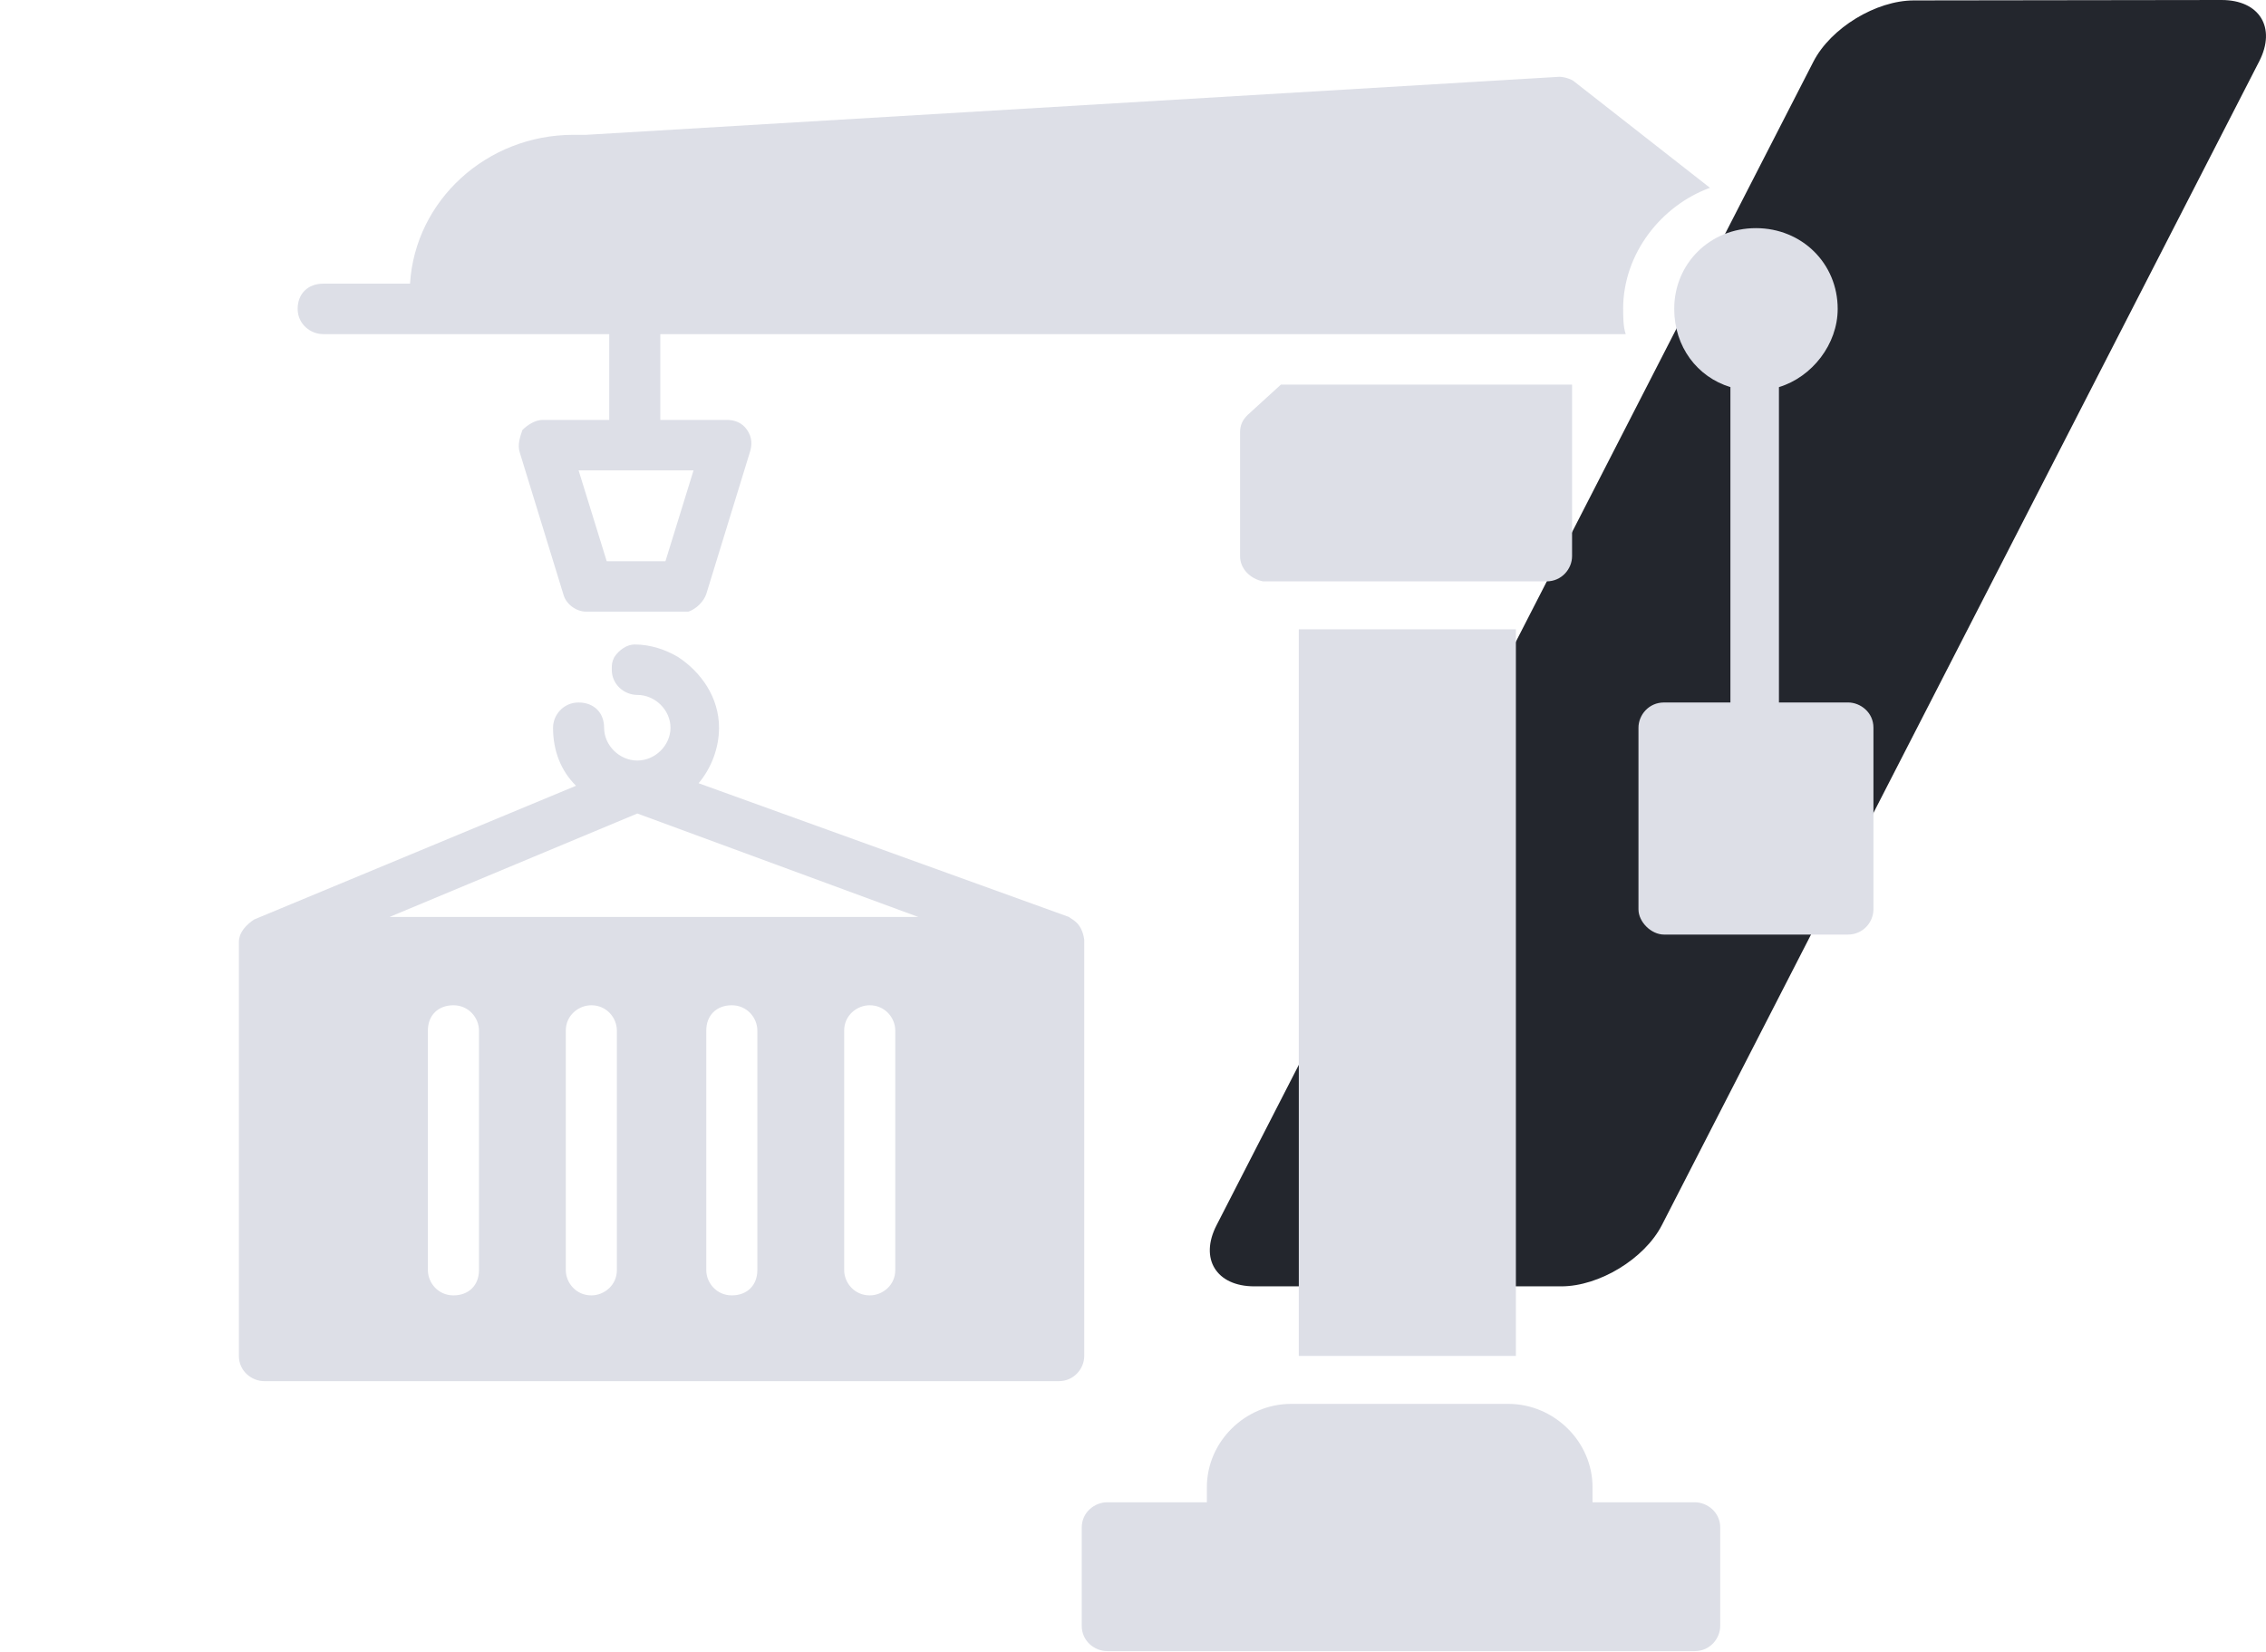
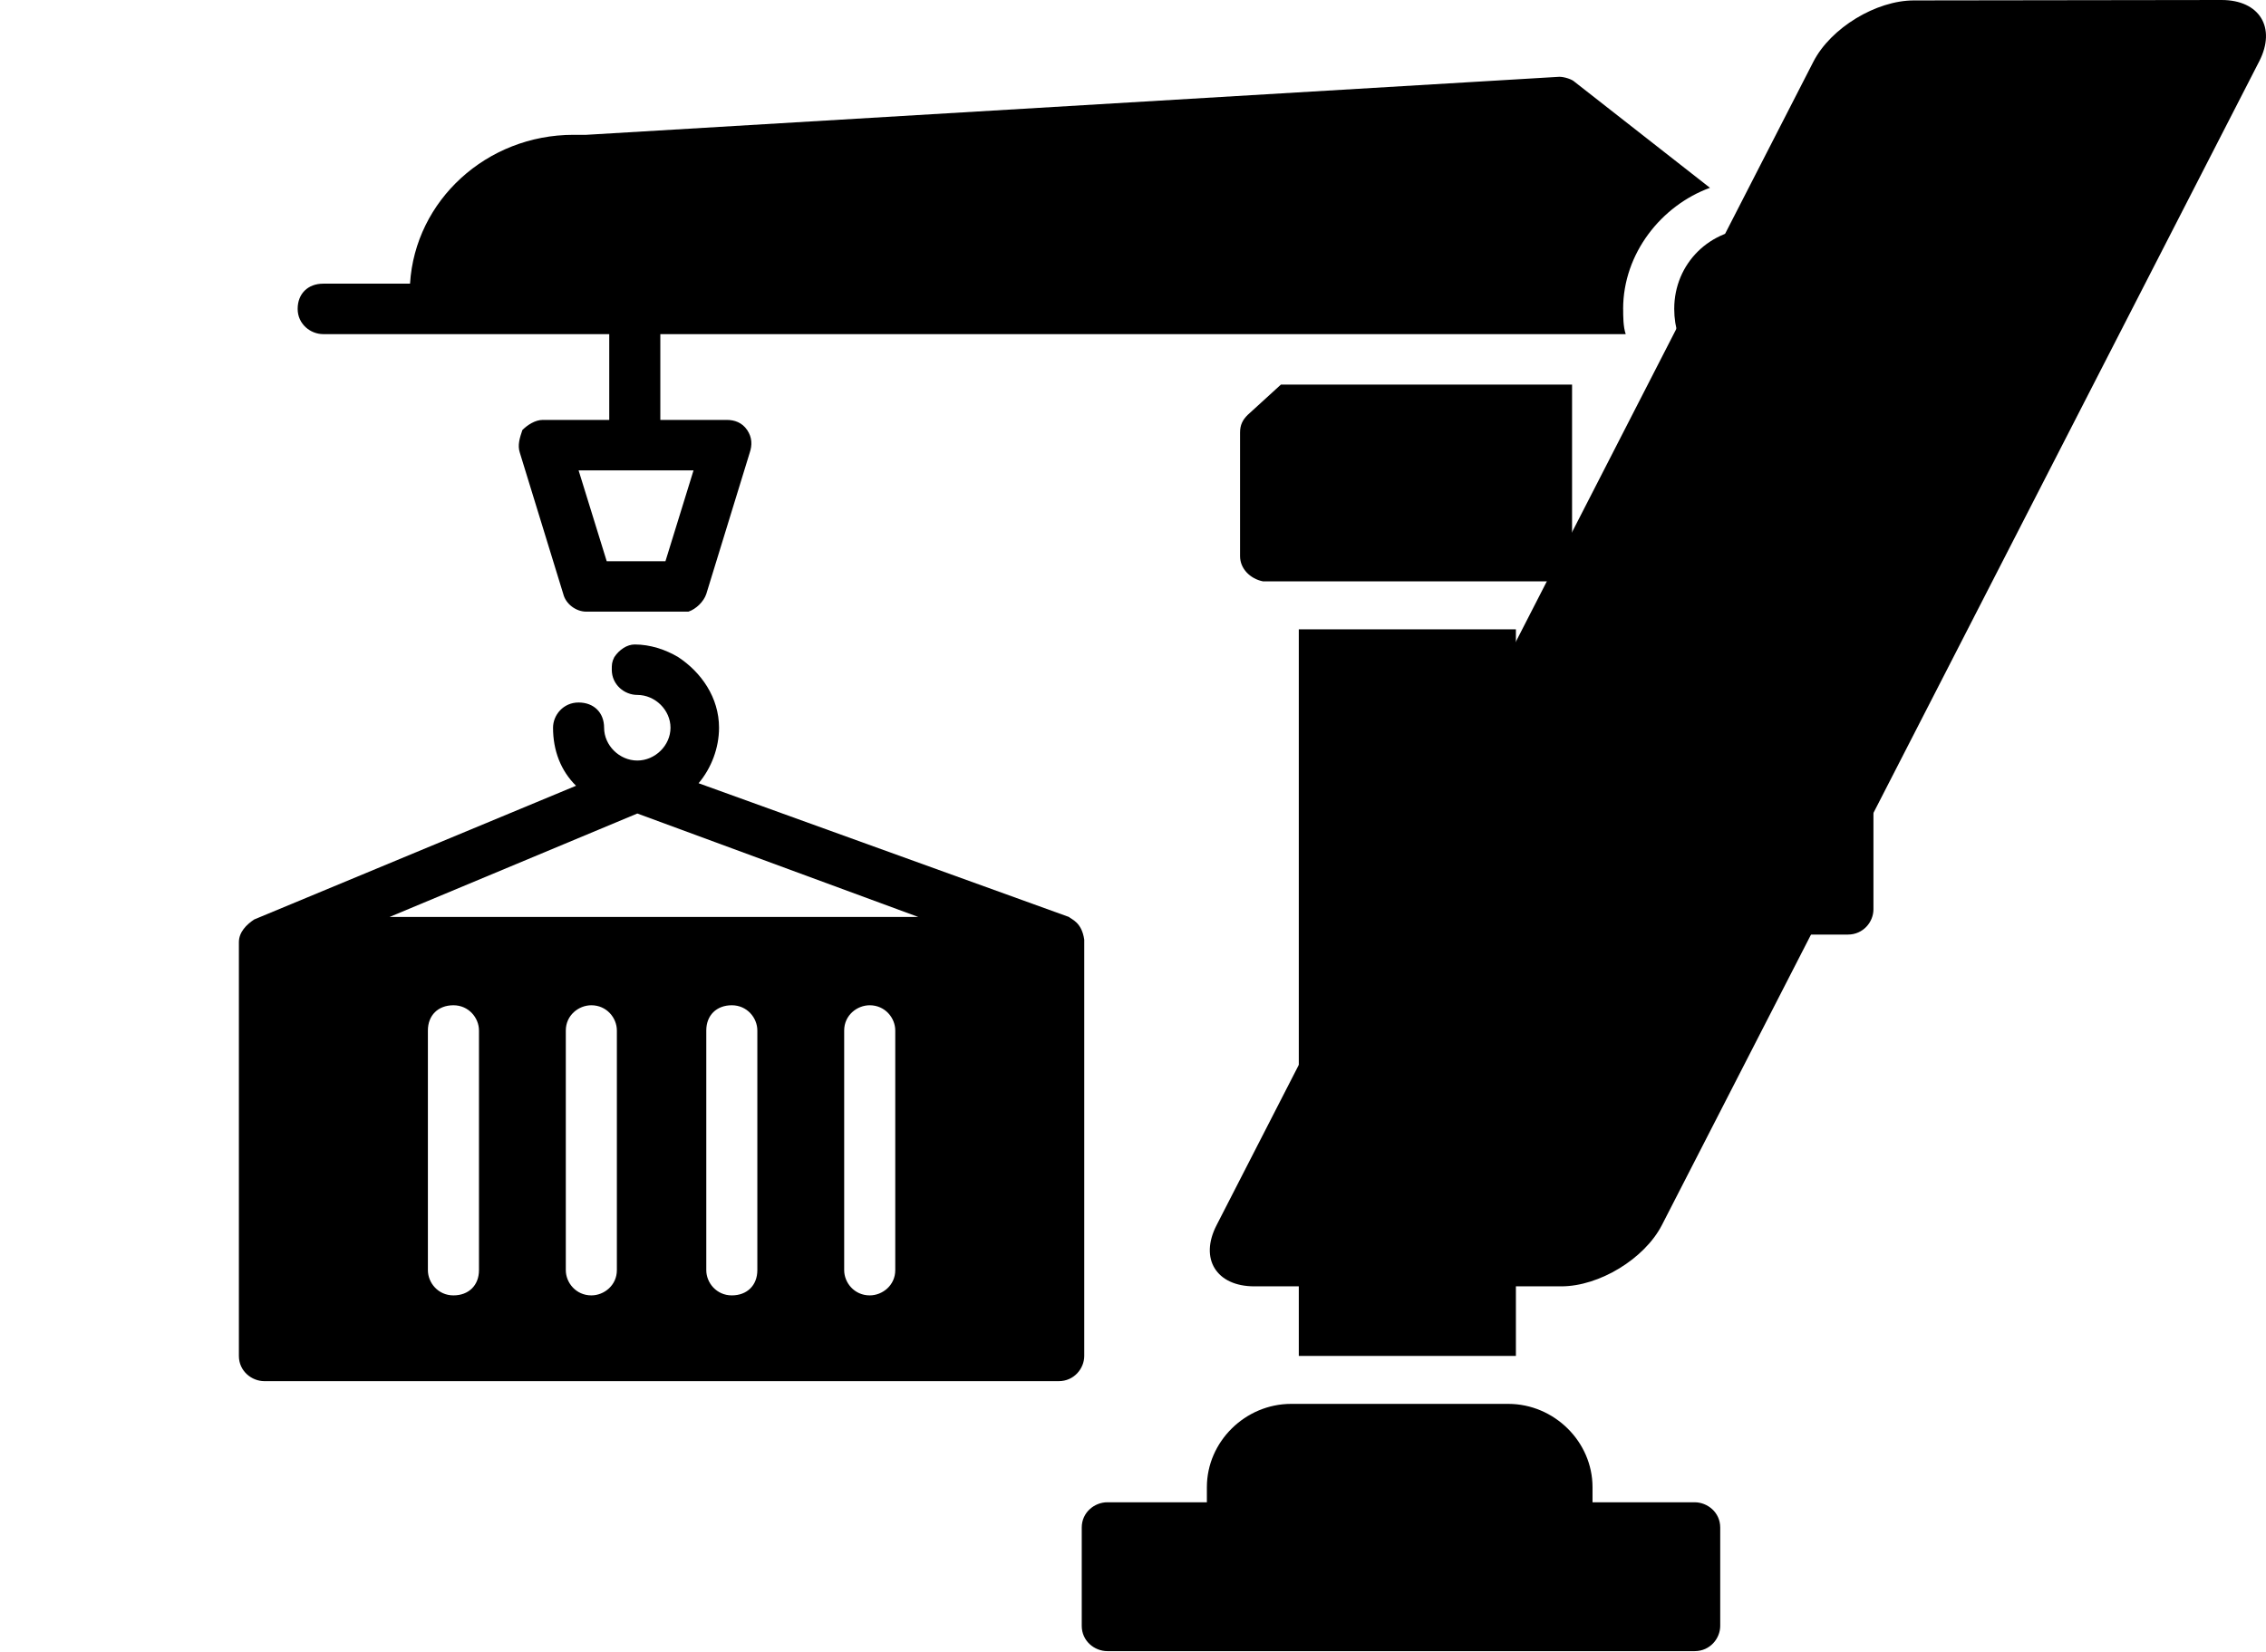
- <svg xmlns="http://www.w3.org/2000/svg" viewBox="0 0 118 86" fill="none">
-   <path d="M115.687 -2.30345e-06C117.662 -2.38983e-06 118.544 1.433 117.651 3.187L86.54 63.813C85.635 65.567 83.28 67 81.304 67L65.318 67C63.342 67 62.449 65.567 63.353 63.813L94.432 3.21C95.336 1.455 97.692 0.022 99.667 0.022L115.687 -2.30345e-06Z" fill="#23262D" />
-   <path d="M57.661 78.247H62.847V77.459C62.847 75.093 64.842 73.122 67.236 73.122H78.54C80.934 73.122 82.929 75.093 82.929 77.459V78.247H88.249C88.914 78.247 89.579 78.773 89.579 79.561V84.686C89.579 85.343 89.047 86 88.249 86H57.661C56.996 86 56.331 85.474 56.331 84.686V79.561C56.331 78.773 56.996 78.247 57.661 78.247H57.661Z" fill="#DDDFE7" />
-   <path d="M64.575 28.967V22.528C64.575 22.134 64.708 21.871 64.974 21.609L66.703 20.031H81.864V28.967C81.864 29.624 81.332 30.281 80.534 30.281H65.772C65.107 30.15 64.575 29.624 64.575 28.967Z" fill="#DDDFE7" />
-   <path d="M78.673 70.624H67.634V32.779H78.939V70.624H78.673Z" fill="#DDDFE7" />
-   <path d="M85.322 47.365V37.903C85.322 37.246 85.854 36.589 86.652 36.589L90.11 36.589V20.163C88.381 19.637 87.184 18.06 87.184 16.088C87.184 13.723 89.046 11.883 91.44 11.883C93.834 11.884 95.696 13.724 95.696 16.088C95.696 17.928 94.366 19.637 92.637 20.163V36.589L96.228 36.588C96.893 36.588 97.558 37.114 97.558 37.902V47.364C97.558 48.02 97.026 48.678 96.228 48.678H86.652C85.987 48.678 85.322 48.021 85.322 47.364L85.322 47.365Z" fill="#DDDFE7" />
-   <path d="M84.525 16.089C84.525 16.484 84.525 17.009 84.657 17.403H34.386V21.871H37.843C38.243 21.871 38.641 22.003 38.908 22.397C39.173 22.791 39.173 23.185 39.041 23.58L36.779 30.939C36.647 31.333 36.247 31.727 35.849 31.858H35.45H30.529C29.997 31.858 29.464 31.464 29.332 30.939L27.07 23.58C26.938 23.185 27.07 22.791 27.203 22.397C27.469 22.134 27.868 21.871 28.267 21.871H31.726V17.403H16.83C16.165 17.403 15.5 16.878 15.5 16.089C15.5 15.301 16.032 14.775 16.83 14.775H21.352C21.617 10.439 25.341 7.022 29.864 7.022H30.529L81.199 4C81.464 4 81.864 4.131 81.996 4.263L89.045 9.782C86.518 10.702 84.523 13.199 84.523 16.09L84.525 16.089ZM30.13 24.5L31.594 29.231H34.653L36.115 24.5H30.13Z" fill="#DDDFE7" />
-   <path d="M13.238 47.891L29.996 40.927C29.198 40.138 28.799 39.087 28.799 37.904C28.799 37.247 29.331 36.59 30.128 36.59C30.926 36.59 31.458 37.116 31.458 37.904C31.458 38.824 32.256 39.613 33.187 39.613C34.118 39.613 34.916 38.824 34.916 37.904C34.916 36.984 34.119 36.196 33.187 36.196C32.523 36.196 31.858 35.67 31.858 34.882C31.858 34.619 31.858 34.487 31.99 34.225C32.256 33.83 32.655 33.568 33.054 33.568C33.852 33.568 34.651 33.83 35.316 34.225C36.513 35.013 37.443 36.327 37.443 37.904C37.443 38.956 37.044 40.007 36.379 40.795L55.663 47.76C55.796 47.891 56.328 48.023 56.461 48.943V70.625C56.461 71.282 55.929 71.939 55.131 71.939L13.77 71.939C13.105 71.939 12.44 71.413 12.44 70.625V49.074C12.44 48.548 12.839 48.154 13.238 47.891L13.238 47.891ZM43.96 66.157C43.96 66.814 44.492 67.471 45.29 67.471C45.955 67.471 46.62 66.946 46.62 66.157V53.674C46.62 53.017 46.087 52.36 45.29 52.36C44.625 52.36 43.96 52.885 43.96 53.674V66.157ZM36.779 66.157C36.779 66.814 37.311 67.471 38.108 67.471C38.906 67.471 39.438 66.946 39.438 66.157V53.674C39.438 53.017 38.906 52.36 38.108 52.36C37.311 52.36 36.779 52.885 36.779 53.674V66.157ZM29.464 66.157C29.464 66.814 29.996 67.471 30.794 67.471C31.459 67.471 32.123 66.946 32.123 66.157V53.674C32.123 53.017 31.591 52.36 30.794 52.36C30.129 52.36 29.464 52.885 29.464 53.674V66.157ZM22.282 66.157C22.282 66.814 22.814 67.471 23.612 67.471C24.41 67.471 24.942 66.946 24.942 66.157V53.674C24.942 53.017 24.41 52.36 23.612 52.36C22.814 52.36 22.282 52.885 22.282 53.674V66.157ZM47.817 47.76L33.188 42.372L20.287 47.76L47.817 47.76Z" fill="#DDDFE7" />
+ <svg xmlns="http://www.w3.org/2000/svg" viewBox="0 0 118 86">
+   <path d="M115.687 -2.30345e-06C117.662 -2.38983e-06 118.544 1.433 117.651 3.187L86.54 63.813C85.635 65.567 83.28 67 81.304 67L65.318 67C63.342 67 62.449 65.567 63.353 63.813L94.432 3.21C95.336 1.455 97.692 0.022 99.667 0.022L115.687 -2.30345e-06Z" />
+   <path d="M57.661 78.247H62.847V77.459C62.847 75.093 64.842 73.122 67.236 73.122H78.54C80.934 73.122 82.929 75.093 82.929 77.459V78.247H88.249C88.914 78.247 89.579 78.773 89.579 79.561V84.686C89.579 85.343 89.047 86 88.249 86H57.661C56.996 86 56.331 85.474 56.331 84.686V79.561C56.331 78.773 56.996 78.247 57.661 78.247H57.661Z" />
+   <path d="M64.575 28.967V22.528C64.575 22.134 64.708 21.871 64.974 21.609L66.703 20.031H81.864V28.967C81.864 29.624 81.332 30.281 80.534 30.281H65.772C65.107 30.15 64.575 29.624 64.575 28.967Z" />
+   <path d="M78.673 70.624H67.634V32.779H78.939V70.624H78.673Z" />
+   <path d="M85.322 47.365V37.903C85.322 37.246 85.854 36.589 86.652 36.589L90.11 36.589V20.163C88.381 19.637 87.184 18.06 87.184 16.088C87.184 13.723 89.046 11.883 91.44 11.883C93.834 11.884 95.696 13.724 95.696 16.088C95.696 17.928 94.366 19.637 92.637 20.163V36.589L96.228 36.588C96.893 36.588 97.558 37.114 97.558 37.902V47.364C97.558 48.02 97.026 48.678 96.228 48.678H86.652C85.987 48.678 85.322 48.021 85.322 47.364L85.322 47.365Z" />
+   <path d="M84.525 16.089C84.525 16.484 84.525 17.009 84.657 17.403H34.386V21.871H37.843C38.243 21.871 38.641 22.003 38.908 22.397C39.173 22.791 39.173 23.185 39.041 23.58L36.779 30.939C36.647 31.333 36.247 31.727 35.849 31.858H35.45H30.529C29.997 31.858 29.464 31.464 29.332 30.939L27.07 23.58C26.938 23.185 27.07 22.791 27.203 22.397C27.469 22.134 27.868 21.871 28.267 21.871H31.726V17.403H16.83C16.165 17.403 15.5 16.878 15.5 16.089C15.5 15.301 16.032 14.775 16.83 14.775H21.352C21.617 10.439 25.341 7.022 29.864 7.022H30.529L81.199 4C81.464 4 81.864 4.131 81.996 4.263L89.045 9.782C86.518 10.702 84.523 13.199 84.523 16.09L84.525 16.089ZM30.13 24.5L31.594 29.231H34.653L36.115 24.5H30.13Z" />
+   <path d="M13.238 47.891L29.996 40.927C29.198 40.138 28.799 39.087 28.799 37.904C28.799 37.247 29.331 36.59 30.128 36.59C30.926 36.59 31.458 37.116 31.458 37.904C31.458 38.824 32.256 39.613 33.187 39.613C34.118 39.613 34.916 38.824 34.916 37.904C34.916 36.984 34.119 36.196 33.187 36.196C32.523 36.196 31.858 35.67 31.858 34.882C31.858 34.619 31.858 34.487 31.99 34.225C32.256 33.83 32.655 33.568 33.054 33.568C33.852 33.568 34.651 33.83 35.316 34.225C36.513 35.013 37.443 36.327 37.443 37.904C37.443 38.956 37.044 40.007 36.379 40.795L55.663 47.76C55.796 47.891 56.328 48.023 56.461 48.943V70.625C56.461 71.282 55.929 71.939 55.131 71.939L13.77 71.939C13.105 71.939 12.44 71.413 12.44 70.625V49.074C12.44 48.548 12.839 48.154 13.238 47.891L13.238 47.891ZM43.96 66.157C43.96 66.814 44.492 67.471 45.29 67.471C45.955 67.471 46.62 66.946 46.62 66.157V53.674C46.62 53.017 46.087 52.36 45.29 52.36C44.625 52.36 43.96 52.885 43.96 53.674V66.157ZM36.779 66.157C36.779 66.814 37.311 67.471 38.108 67.471C38.906 67.471 39.438 66.946 39.438 66.157V53.674C39.438 53.017 38.906 52.36 38.108 52.36C37.311 52.36 36.779 52.885 36.779 53.674V66.157ZM29.464 66.157C29.464 66.814 29.996 67.471 30.794 67.471C31.459 67.471 32.123 66.946 32.123 66.157V53.674C32.123 53.017 31.591 52.36 30.794 52.36C30.129 52.36 29.464 52.885 29.464 53.674V66.157ZM22.282 66.157C22.282 66.814 22.814 67.471 23.612 67.471C24.41 67.471 24.942 66.946 24.942 66.157V53.674C24.942 53.017 24.41 52.36 23.612 52.36C22.814 52.36 22.282 52.885 22.282 53.674V66.157ZM47.817 47.76L33.188 42.372L20.287 47.76L47.817 47.76Z" />
</svg>
